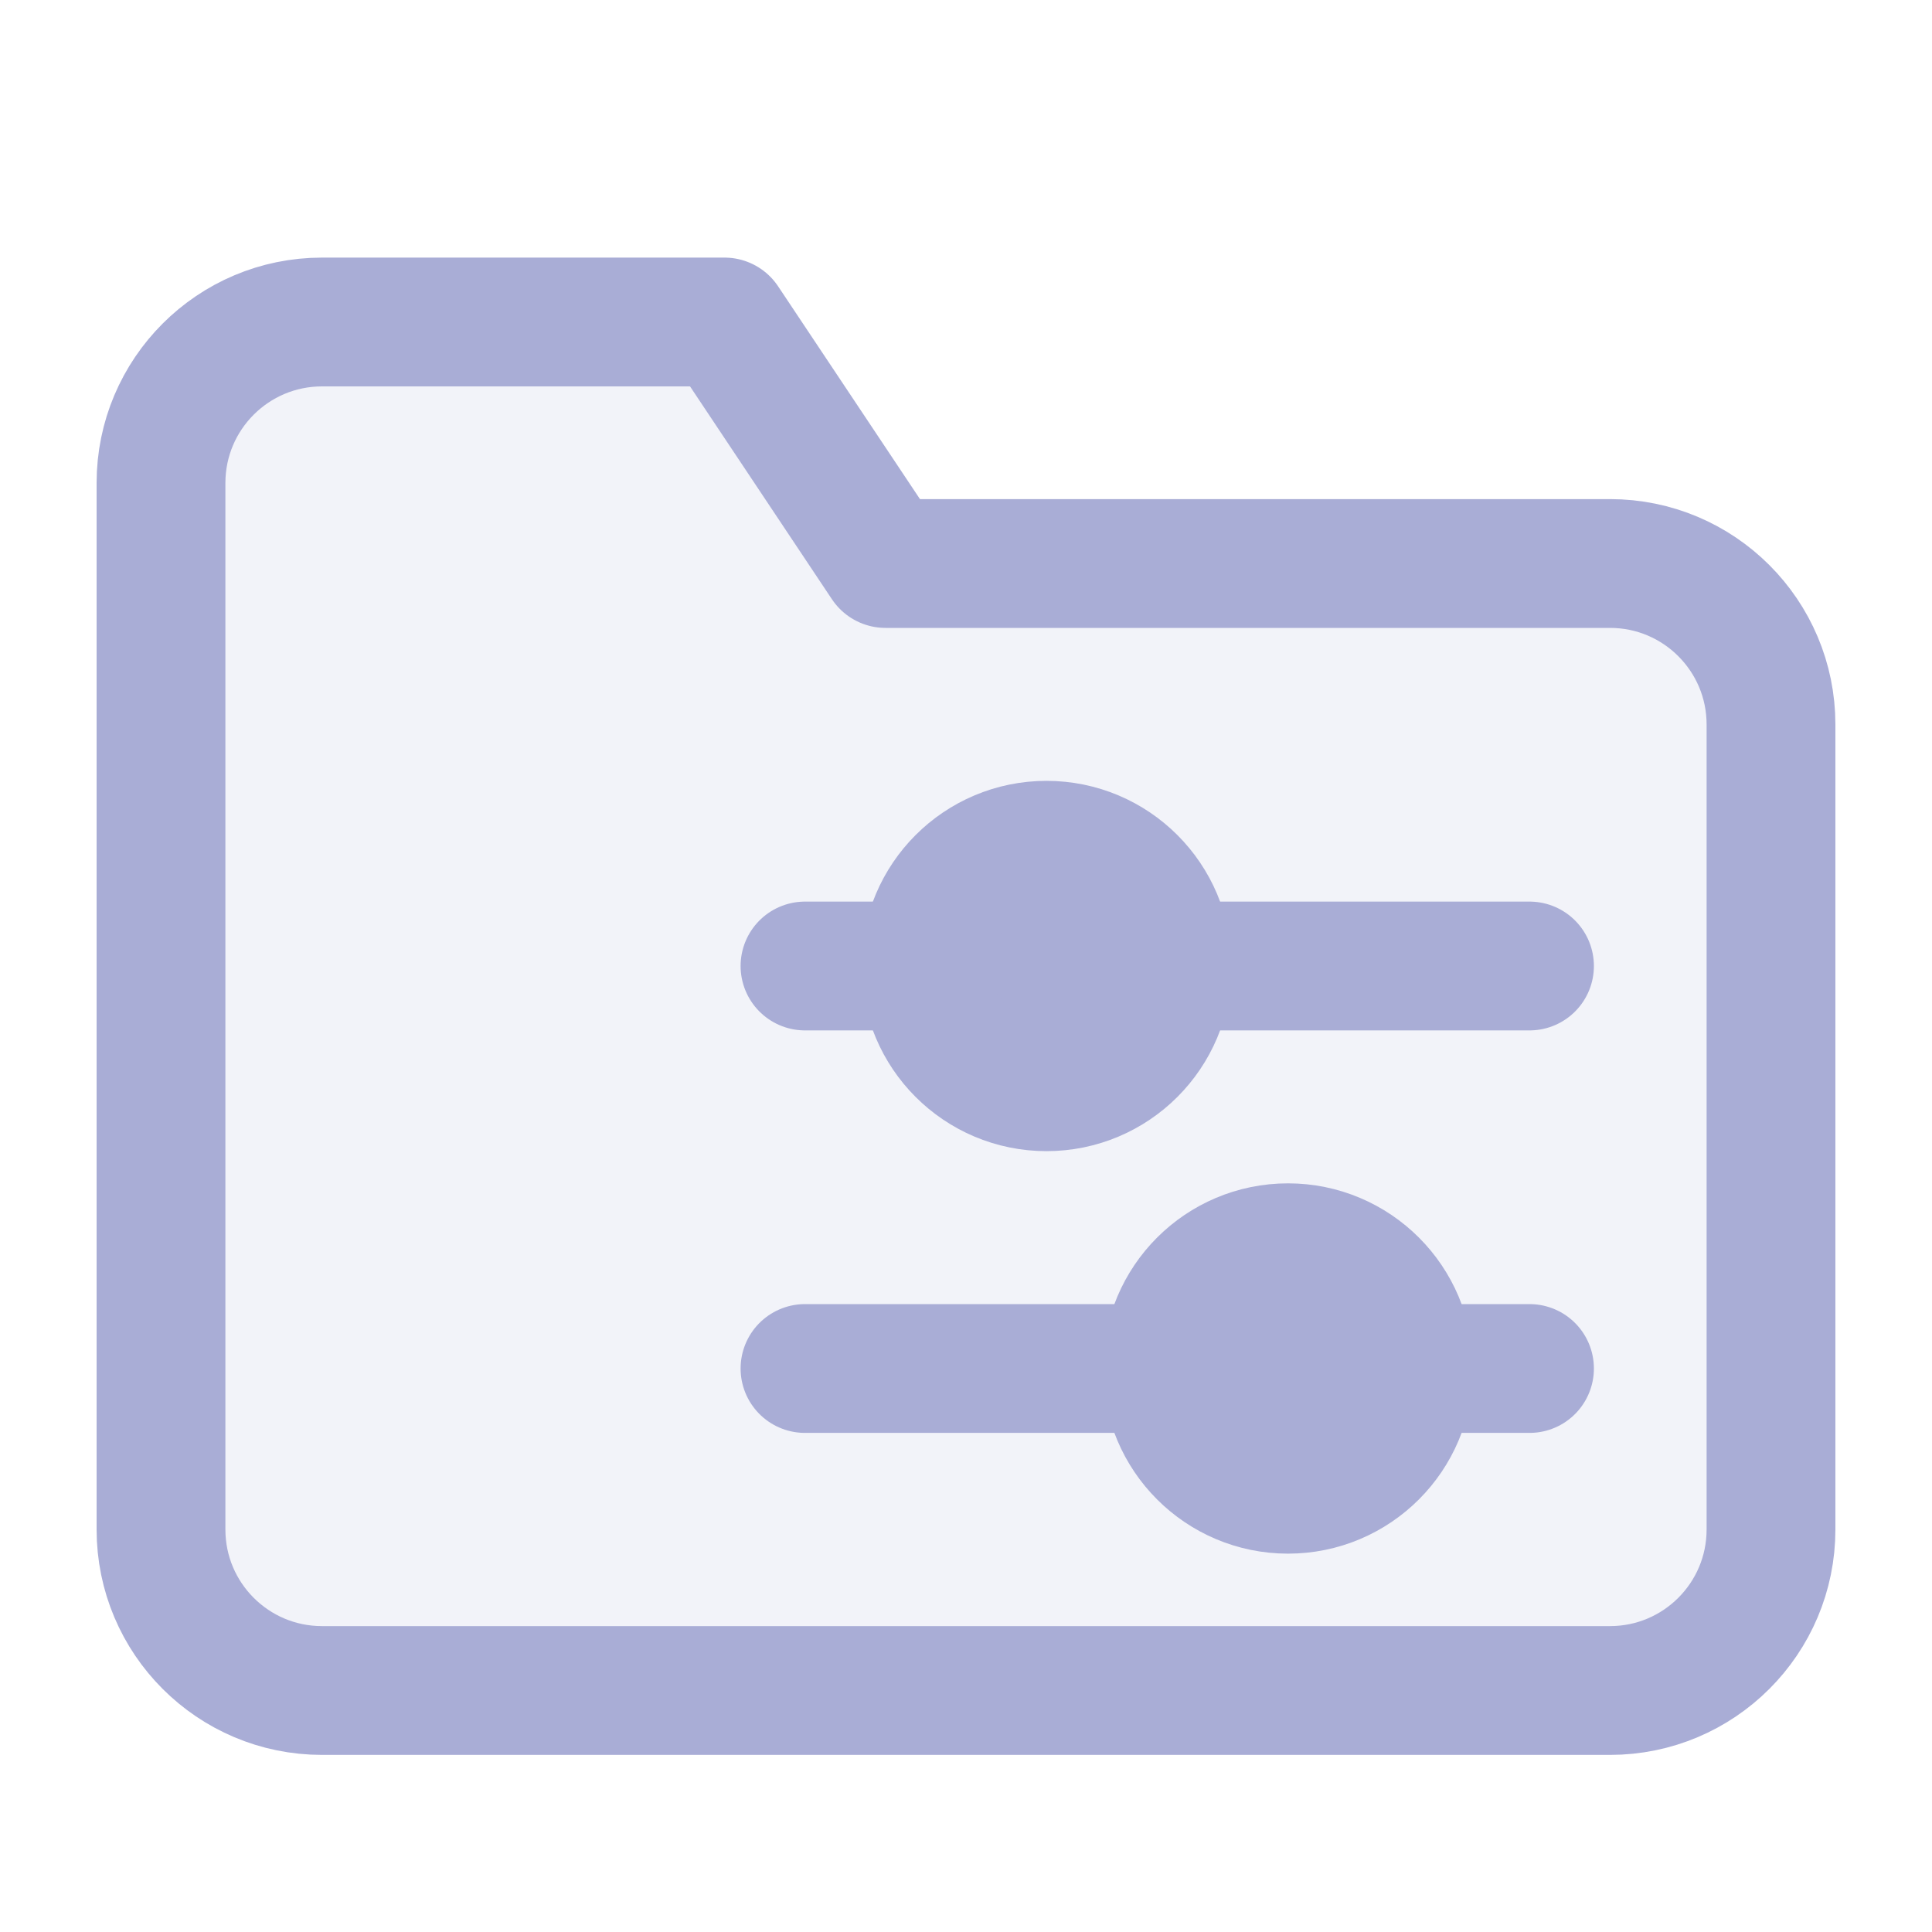
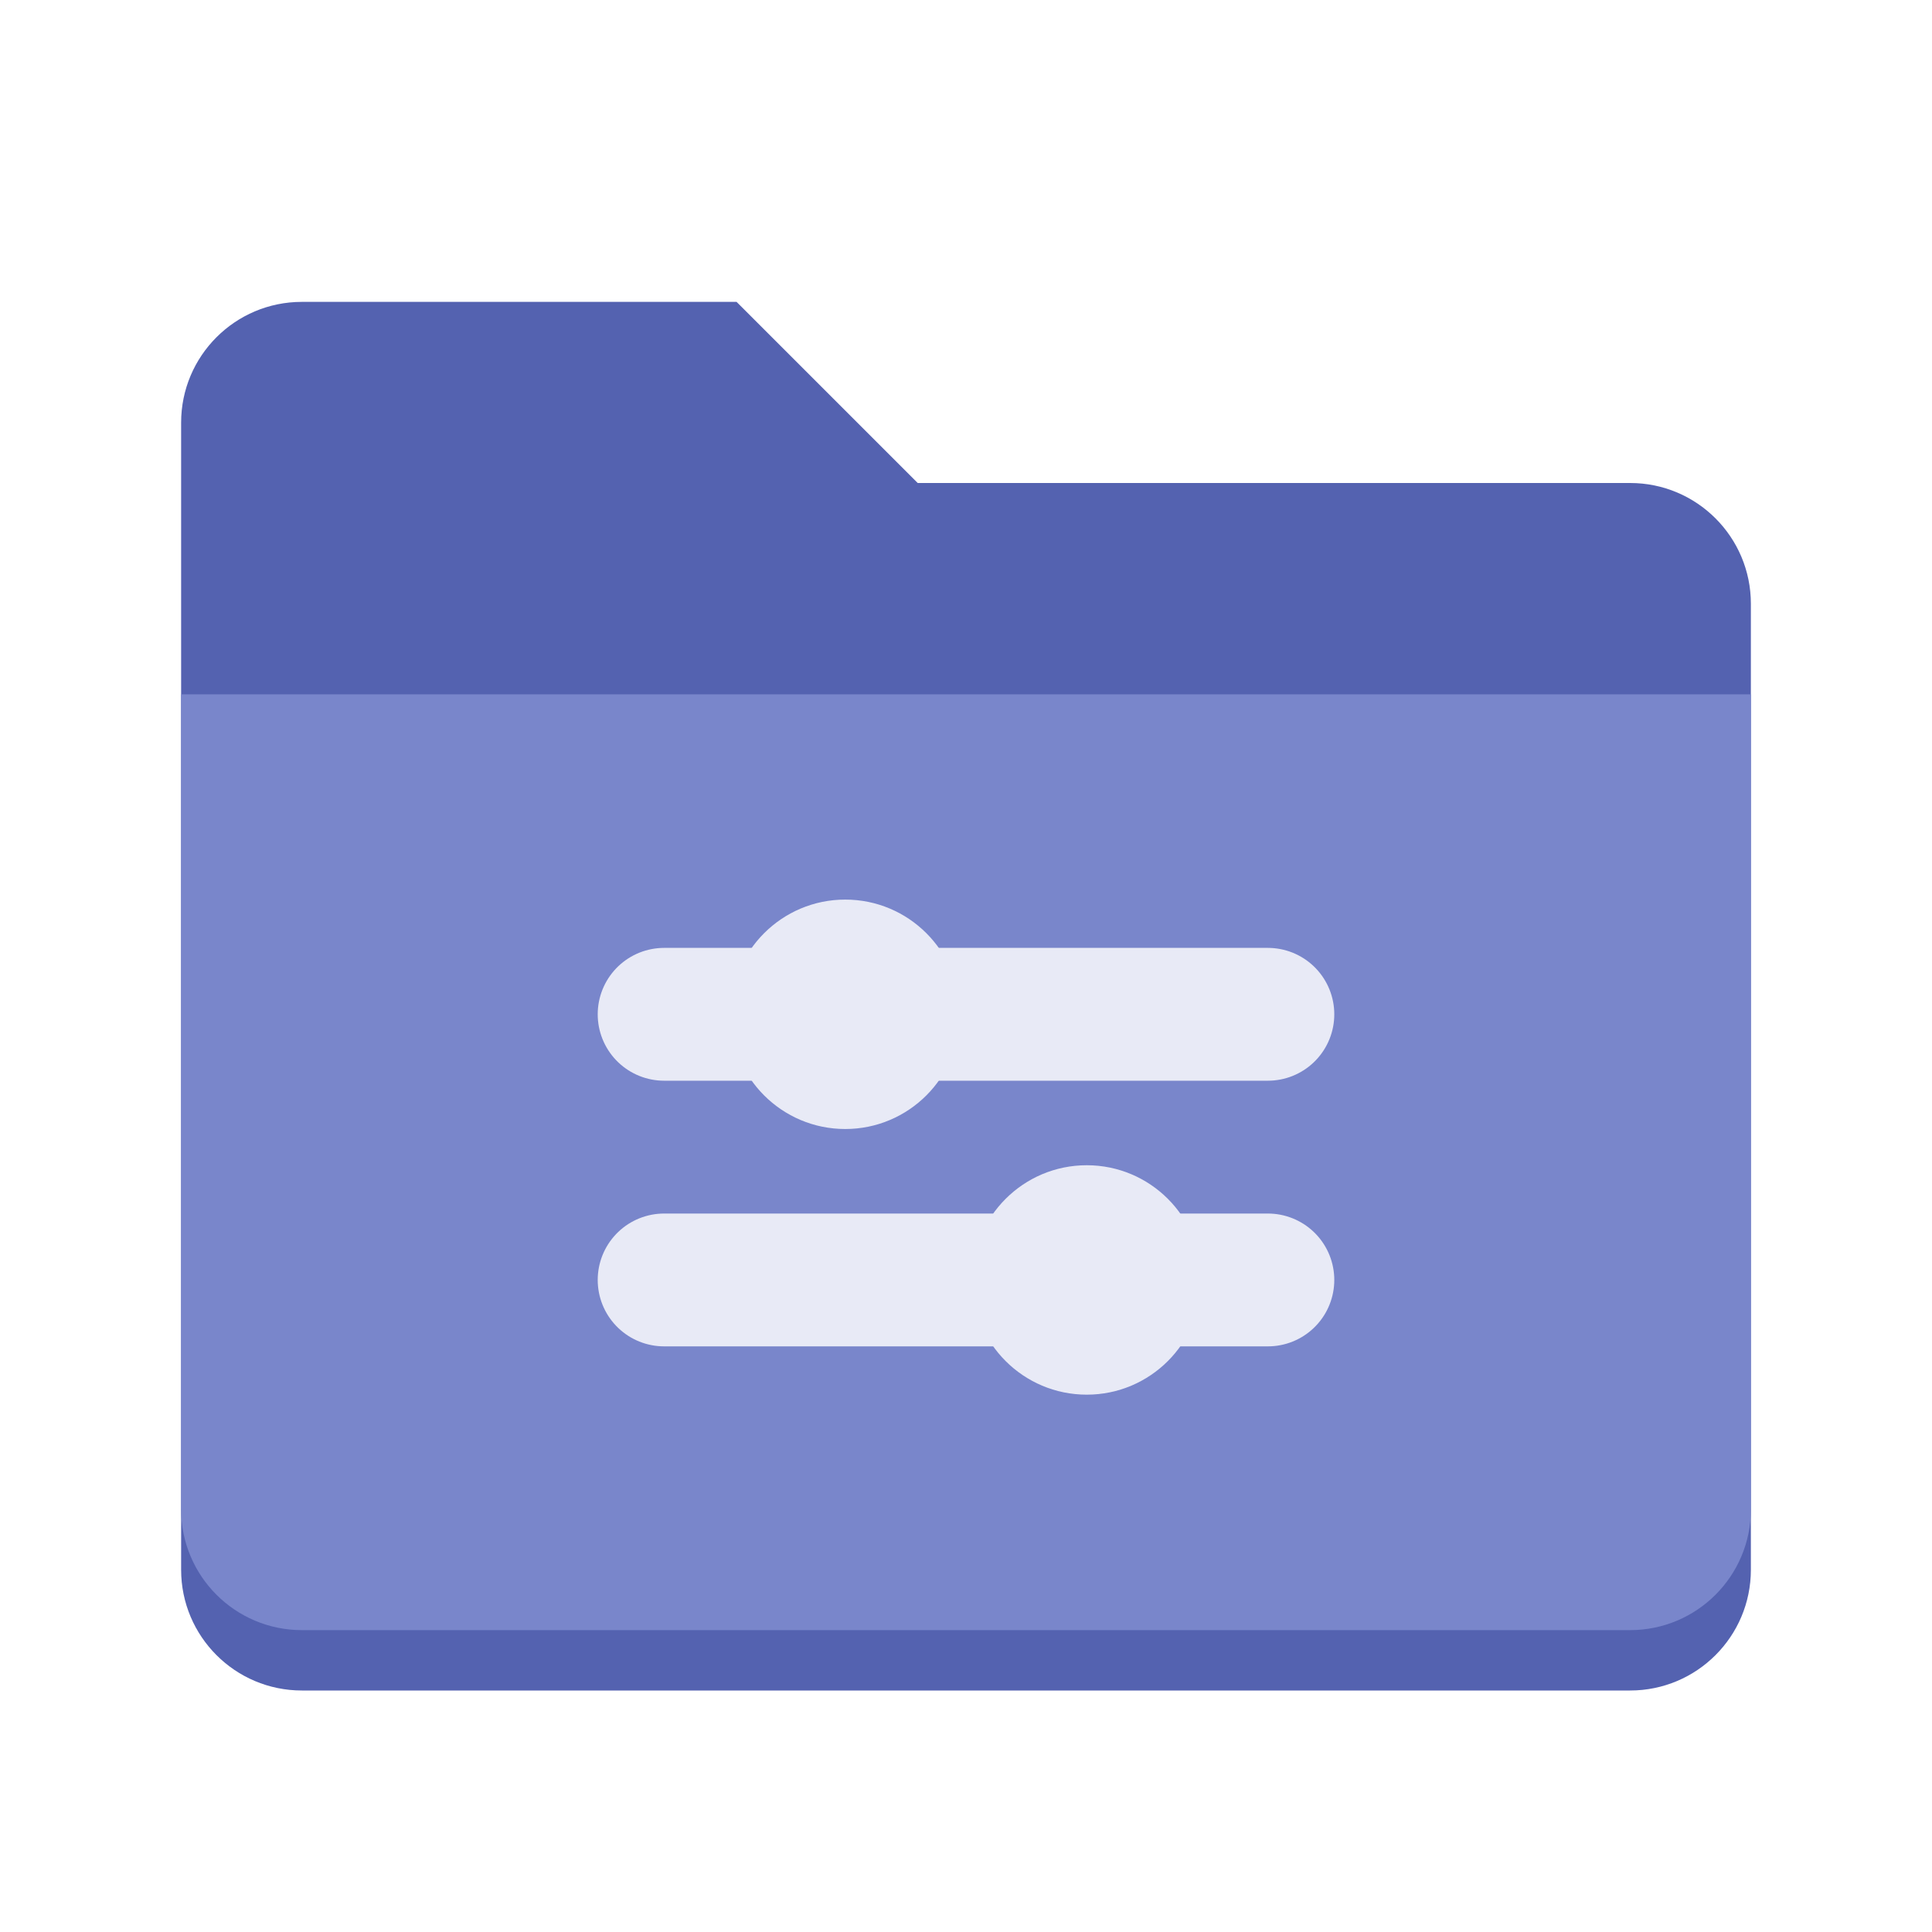
- <svg xmlns="http://www.w3.org/2000/svg" viewBox="0 0 24 24" fill="none" stroke="#A9ADD6" stroke-width="1.6" stroke-linecap="round" stroke-linejoin="round">
-   <path d="M2 6a2 2 0 0 1 2-2h5l2 3h9a2 2 0 0 1 2 2v10a2 2 0 0 1-2 2H4a2 2 0 0 1-2-2Z" fill="#A9ADD6" fill-opacity=".15" />
-   <path d="M10 12h9m-9 5h9" />
-   <circle cx="13" cy="12" r="1.5" />
-   <circle cx="16" cy="17" r="1.5" />
+ <svg xmlns="http://www.w3.org/2000/svg" viewBox="0 0 16 16">
+   <path d="M1.5 3.5a1 1 0 0 1 1-1h3.6l1.5 1.5h5.9a1 1 0 0 1 1 1v8a1 1 0 0 1-1 1h-11a1 1 0 0 1-1-1Z" fill="#5462b0" />
+   <path d="M1.5 5.75h13v6.75a1 1 0 0 1-1 1h-11a1 1 0 0 1-1-1Z" fill="#7986cb" />
+   <g data-open-shift="">
+     <path d="M5.5 8.4h5M5.5 10.6h5" fill="none" stroke="#e8eaf6" stroke-width="1.1" stroke-linecap="round" stroke-linejoin="round" />
+     <circle cx="7" cy="8.4" r="0.95" fill="#e8eaf6" />
+     <circle cx="9" cy="10.6" r="0.95" fill="#e8eaf6" />
+   </g>
</svg>
